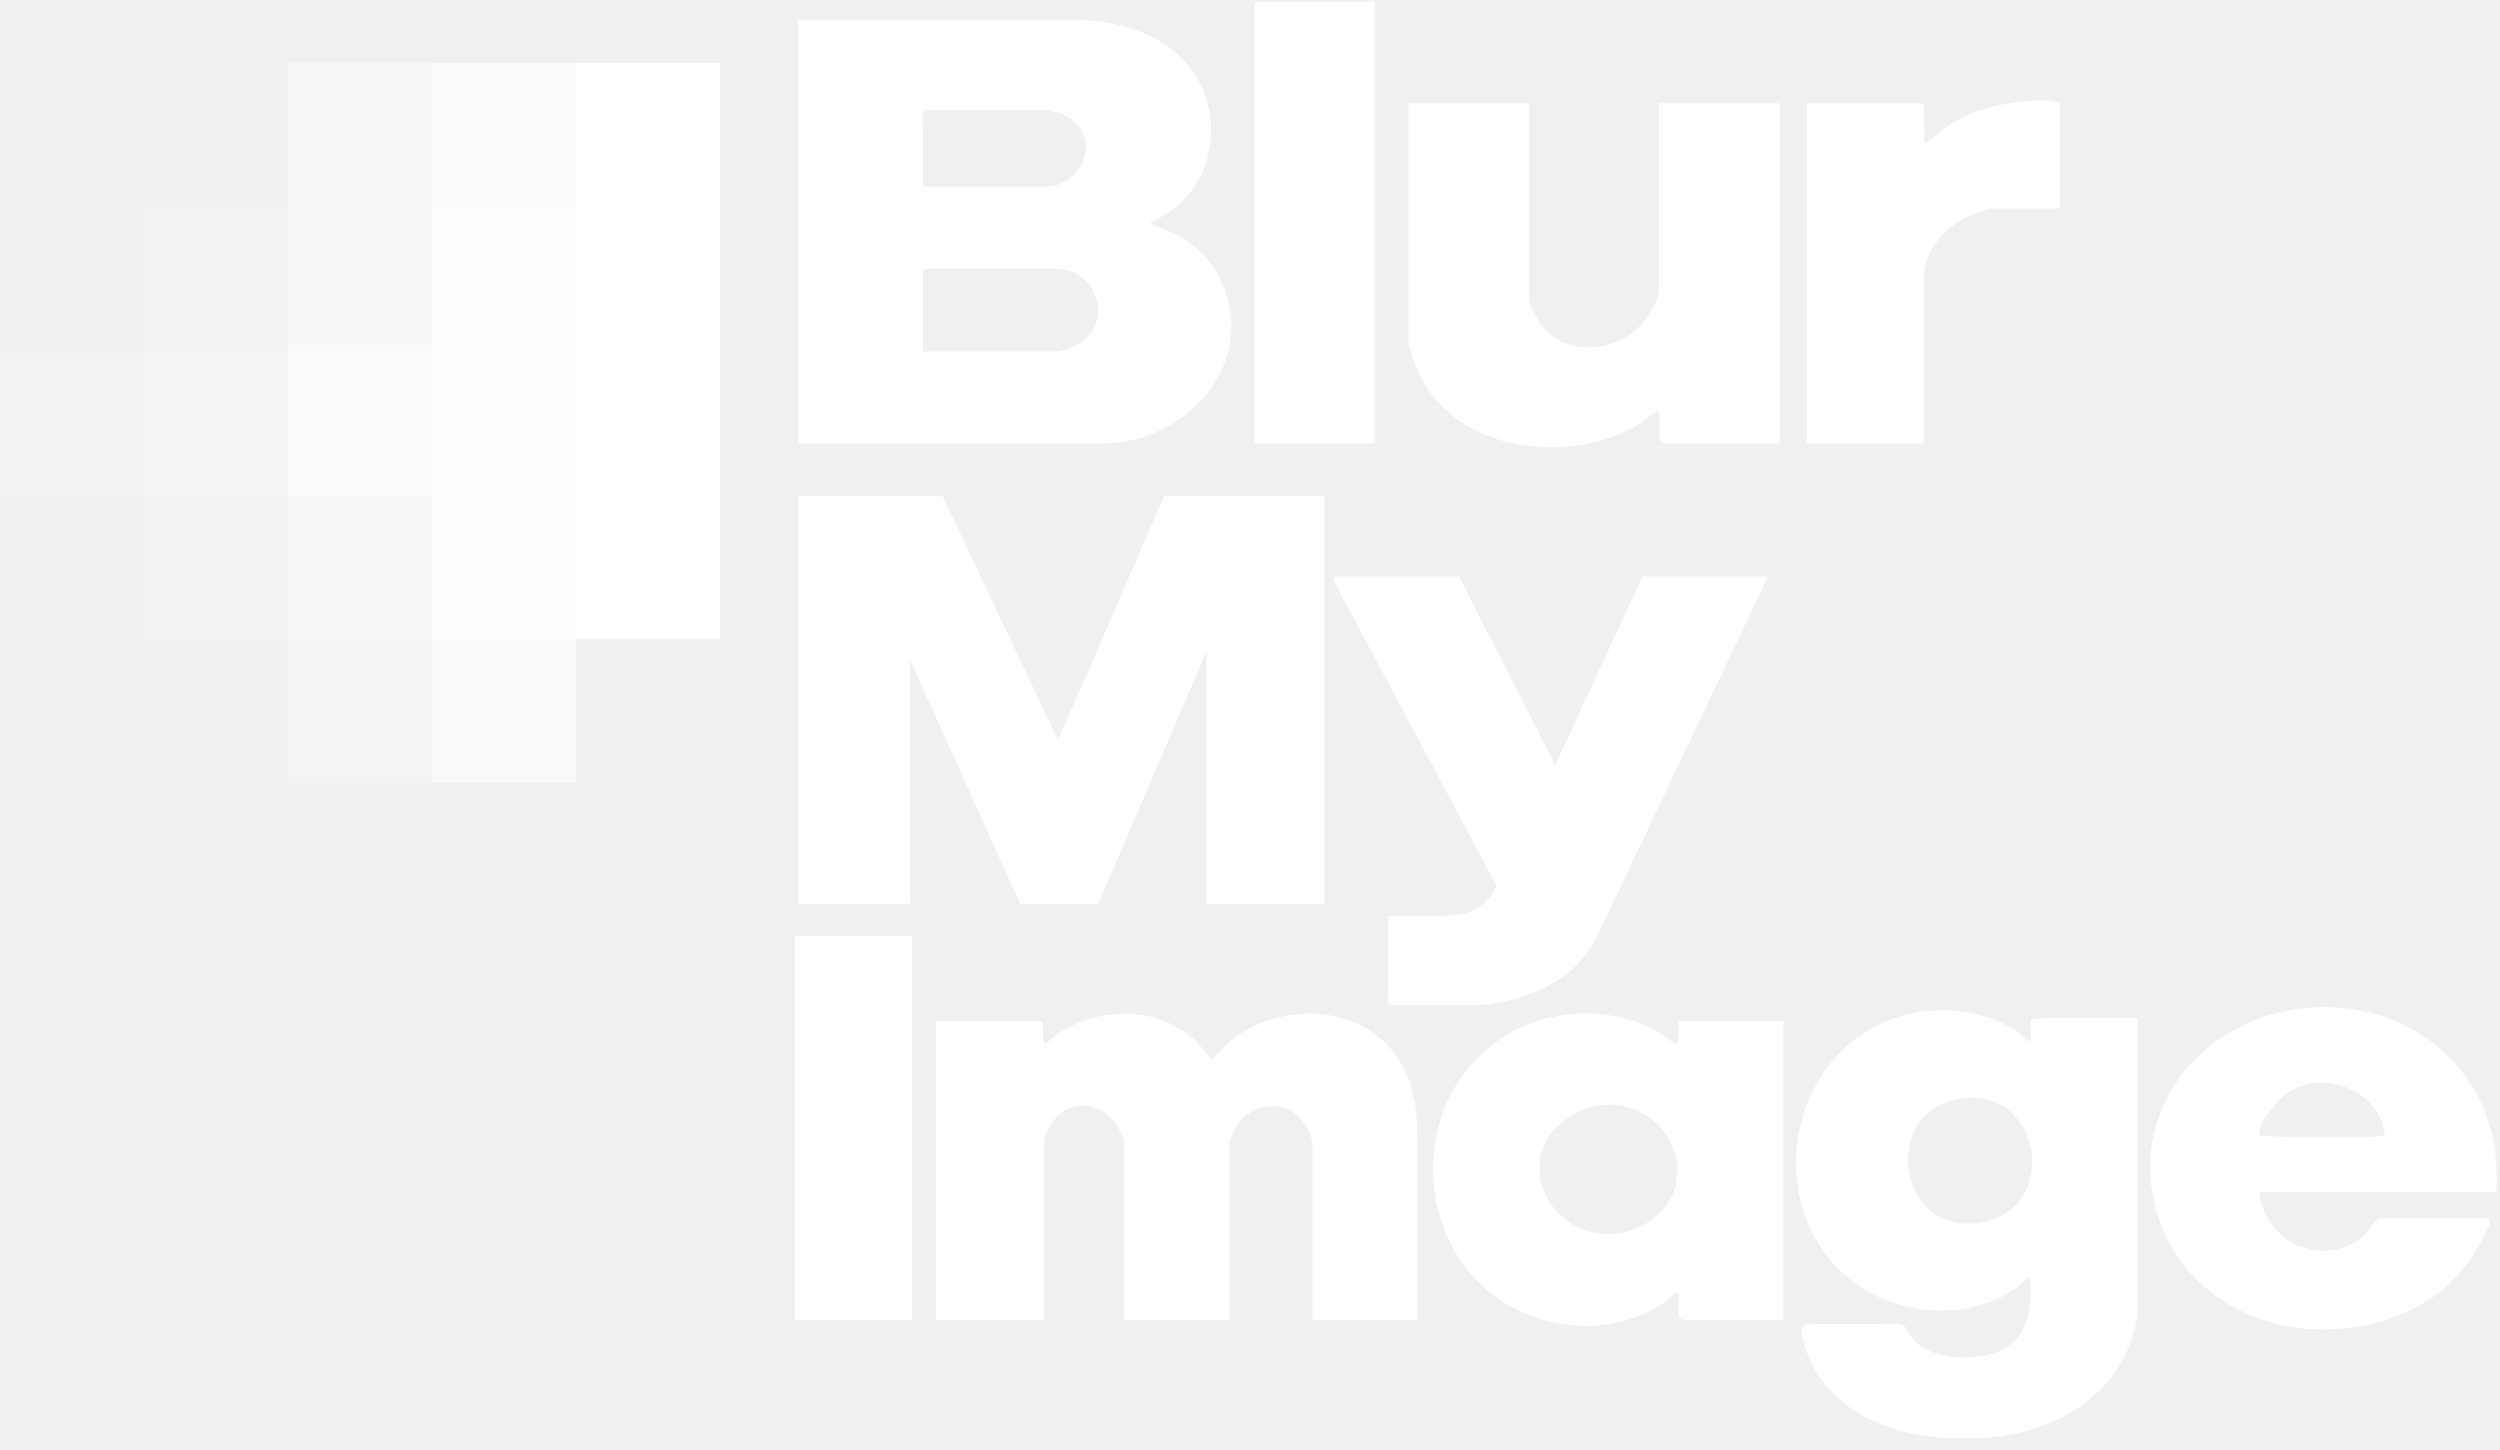
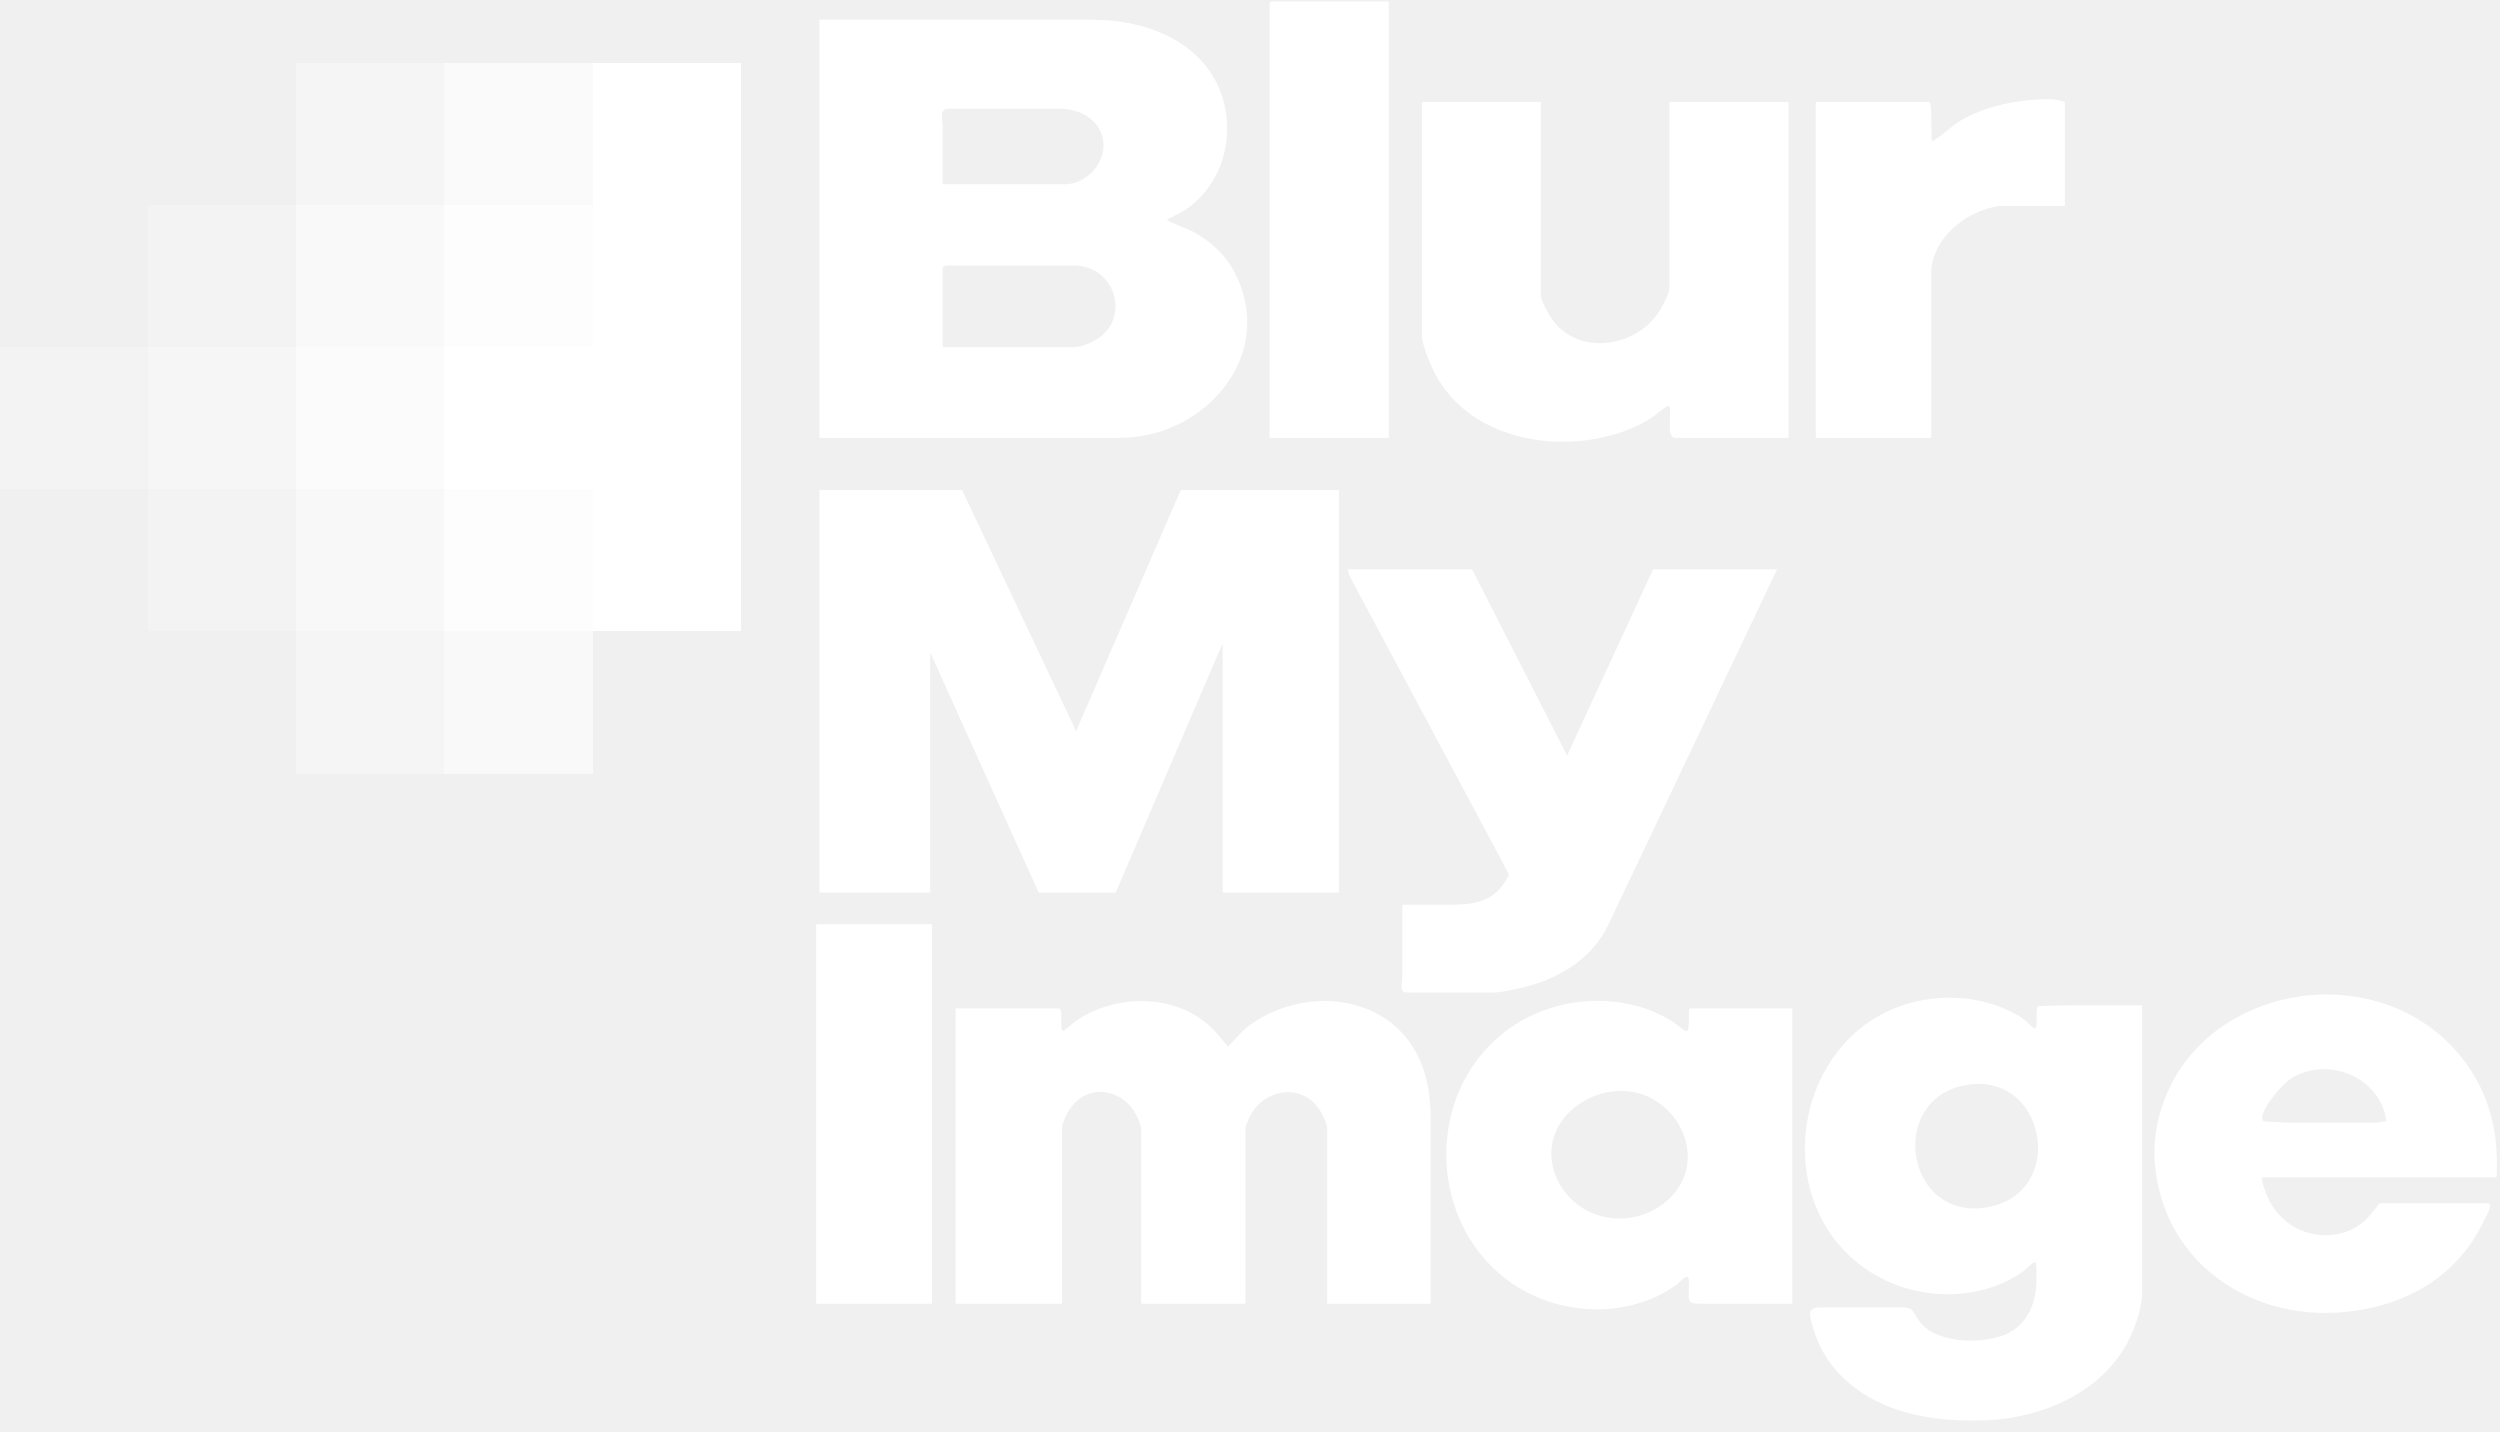
- <svg xmlns="http://www.w3.org/2000/svg" viewBox="-314 0 990 574" role="img" aria-label="Blur My Image">
+ <svg xmlns="http://www.w3.org/2000/svg" viewBox="-326.5 0 1002.5 574" role="img" aria-label="Blur My Image">
  <g shape-rendering="crispEdges">
-     <rect x="-200" y="25" width="57" height="57" fill="#ffffff" fill-opacity="0.4" />
-     <rect x="-143" y="25" width="57" height="57" fill="#ffffff" fill-opacity="0.72" />
-     <rect x="-257" y="82" width="57" height="57" fill="#ffffff" fill-opacity="0.18" />
-     <rect x="-200" y="82" width="57" height="57" fill="#ffffff" fill-opacity="0.55" />
-     <rect x="-143" y="82" width="57" height="57" fill="#ffffff" fill-opacity="0.85" />
-     <rect x="-314" y="139" width="57" height="57" fill="#ffffff" fill-opacity="0.14" />
-     <rect x="-257" y="139" width="57" height="57" fill="#ffffff" fill-opacity="0.32" />
-     <rect x="-200" y="139" width="57" height="57" fill="#ffffff" fill-opacity="0.72" />
-     <rect x="-143" y="139" width="57" height="57" fill="#ffffff" fill-opacity="0.92" />
-     <rect x="-257" y="196" width="57" height="57" fill="#ffffff" fill-opacity="0.18" />
-     <rect x="-200" y="196" width="57" height="57" fill="#ffffff" fill-opacity="0.55" />
-     <rect x="-143" y="196" width="57" height="57" fill="#ffffff" fill-opacity="0.85" />
-     <rect x="-200" y="253" width="57" height="57" fill="#ffffff" fill-opacity="0.3" />
-     <rect x="-143" y="253" width="57" height="57" fill="#ffffff" fill-opacity="0.62" />
-     <rect x="-86" y="25" width="57" height="228" fill="#ffffff" />
+     <rect x="-207.7" y="25.2" width="59.4" height="57" fill="#ffffff" fill-opacity="0.35" />
+     <rect x="-148.3" y="25.2" width="59.4" height="57" fill="#ffffff" fill-opacity="0.68" />
+     <rect x="-267.1" y="82.2" width="59.4" height="57" fill="#ffffff" fill-opacity="0.19" />
+     <rect x="-207.7" y="82.2" width="59.4" height="57" fill="#ffffff" fill-opacity="0.57" />
+     <rect x="-148.3" y="82.2" width="59.4" height="57" fill="#ffffff" fill-opacity="0.87" />
+     <rect x="-326.5" y="139.2" width="59.4" height="57" fill="#ffffff" fill-opacity="0.17" />
+     <rect x="-267.1" y="139.2" width="59.4" height="57" fill="#ffffff" fill-opacity="0.39" />
+     <rect x="-207.7" y="139.2" width="59.4" height="57" fill="#ffffff" fill-opacity="0.73" />
+     <rect x="-148.3" y="139.2" width="59.4" height="57" fill="#ffffff" />
+     <rect x="-267.1" y="196.2" width="59.4" height="57" fill="#ffffff" fill-opacity="0.2" />
+     <rect x="-207.7" y="196.2" width="59.4" height="57" fill="#ffffff" fill-opacity="0.56" />
+     <rect x="-148.3" y="196.2" width="59.4" height="57" fill="#ffffff" fill-opacity="0.85" />
+     <rect x="-207.7" y="253.2" width="59.4" height="57" fill="#ffffff" fill-opacity="0.31" />
+     <rect x="-148.3" y="253.2" width="59.4" height="57" fill="#ffffff" fill-opacity="0.59" />
+     <rect x="-88.9" y="25.2" width="59.4" height="228" fill="#ffffff" />
  </g>
  <path fill="#ffffff" d="M183.2 0.6H230.4V175.6H182.6V2C182.6 1.7 182.9 0.6 183.2 0.6ZM2.1 7.9H111.5C134.5 7.9 159 17.8 164.6 42.4C166.3 50.2 165.8 58.4 163.1 65.8C160.6 72.4 156.4 78.4 150.8 82.7C148.2 84.8 145.3 86.1 142.4 87.6C142.2 87.7 141.5 88 141.6 88.4C141.7 88.6 150.5 92.2 151.7 92.8C158.4 96.4 164.3 101.5 168 108.2C186.3 141.5 157.2 175.6 122.4 175.6H91.4H2.1V7.9ZM501.5 41V82.6H475.5C473.7 82.6 471.7 83.3 470.1 83.8C459 87.1 447.9 97.4 447.9 109.7V146.7V175.6H401.6V40.9H445.9C446.3 40.9 447.1 40.9 447.4 41.2C448.2 42.2 447.9 54.2 448.2 56.7C452.1 54.7 455.6 50.8 459.6 48.4C468.1 43.4 478 41 487.8 40.1C491.8 39.8 496.4 39.4 500.4 40.5C500.5 40.5 501.5 40.8 501.5 41ZM243.4 40.9H291.4V118.4C291.4 120.8 294.8 126.4 295.9 128C306.1 142.8 329.5 139.4 338.6 125.2C339.8 123.4 342.9 118 342.9 115.5V84.2V40.9H390.7V175.6H345.3C340.9 175.6 344.7 163.1 342.5 162.7C342 162.6 336.7 166.9 335.8 167.5C330.1 171.2 323.6 173.7 317 175.2C292.5 181 262.2 174.1 249.3 150.5C247.6 147.4 243.7 138.5 243.7 134.7V106.9V40.9ZM51.5 50.7V73.9H100.3C110.9 73.9 119.5 62.1 114.6 52.3C111.6 46.3 104.8 43.6 98.4 43.6H70.5H53.9C50 43.6 51.5 47.6 51.5 50.7ZM56 106.5C55.4 106.5 51.5 106.1 51.5 107.4V139.2H104.1C106.8 139.2 109.7 138 112 136.8C127.4 128.9 121.2 106.5 104.3 106.5H77.1H56ZM147 196.5H210.4V357.9H163.8V257.9L120.9 357.9H90L46.5 261.6V357.9H2.1V196.5H59.3L105 293.2L147 196.5ZM214.1 228.3H263.8L301.9 303L336.4 228.3H386.1L318.4 370.9C311.4 385.6 296.3 393.8 280.9 396.7C278.1 397.3 275.1 398 272.2 398H253.7C249.2 398 244.7 398 240.1 398C239.4 397.9 236.3 398.3 235.8 397.2C235.2 396 235.8 393.2 235.8 391.8V362.8H254.7C266.1 362.8 273.4 361.2 278.6 350.8L276.3 346.3L216.5 234.4C215.6 232.7 214.5 230.9 214.1 229.1C214 229 214.1 228.3 214.1 228.3ZM0.8 370.6H47.2V522.8H0.8V370.6ZM674.5 472.1H580.7C580.5 472.1 580.5 472.7 580.5 472.8C580.8 474.8 581.6 476.9 582.3 478.8C584.5 484.6 588.8 489.5 594.2 492.4C602.8 496.9 613.8 496.3 621.3 489.9C623.8 487.8 625.6 485 627.7 482.5L632.6 482.5H671C673.7 482.5 670.2 488.2 669.8 489C666.9 495.3 663.1 500.9 658.4 505.9C645.7 519.3 627.6 525.6 609.5 526.4C577.8 527.9 547.8 509.8 539.6 478.2C537.3 469.5 536.7 460.6 538.4 451.7C549 396.6 623.4 380.9 658.9 422C668 432.4 673.3 445.4 674.4 459.1C674.7 462.9 674.9 466.8 674.7 470.6C674.7 470.7 674.6 472.1 674.5 472.1ZM504.5 403.1H532.5V518.4C532.5 523.1 530.9 528.1 529.3 532.5C519.7 557.8 492 569.6 466.4 569.6H463.2C444.7 569.6 425.1 565.2 411.7 551.6C406.5 546.3 402.6 539.8 400.6 532.6C399.5 528.4 397.3 524.3 403.4 524.3H430.1C432.2 524.3 438 523.8 439.9 525C441.1 525.8 442.6 530.9 447.6 533.8C455.5 538.3 467 538.5 475.6 535.9C484.8 533 489.3 525.1 490 515.8C490.1 514.2 490.5 506.3 489.5 506.1C488.9 506 485.5 509.3 484.8 509.8C480.7 512.8 476 515 471.2 516.5C451.9 522.4 430.6 517.7 415.7 504.1C384.1 475.1 394.7 418.3 435.1 403.6C447.6 399 462.1 398.9 474.6 403.4C478.4 404.8 482.2 406.6 485.4 409C486.4 409.8 488.4 412.3 489.6 412.3C490.9 412.2 489.6 405.1 490.6 403.6C490.8 403.3 503.4 403.1 504.5 403.1ZM247.2 448.7V522.8H205.7V452.7C205.7 450.6 204.2 447.7 203.2 446C196.3 433.5 179.3 436.5 174.2 448.8C173.8 449.9 172.9 451.5 172.9 452.7V482.6V522.8H131.1V453.4C131.1 451.4 130.2 449.2 129.3 447.4C123.4 435.8 108.3 434.1 101.6 446.2C100.9 447.6 99.4 450.4 99.4 452.2V484.7V522.8H56.7V404.4H96.6C96.9 404.4 98.4 404.3 98.6 404.7C99.7 406 98.4 413.3 99.7 413.4C100.3 413.5 103.7 410.3 104.5 409.7C108.3 407 112.5 405 117 403.6C130.9 399.3 146.8 401.2 158 410.9C161.1 413.5 163.4 416.9 166 419.7C169.1 416.4 171.8 413 175.6 410.4C197.1 395.6 229.6 398.5 242 423.3C246 431.3 247.2 439.9 247.2 448.7ZM351 404.4H392.2V522.8H354.8C349.6 522.8 350.8 520.7 350.7 516.6C350.7 516.1 351.1 512 350.1 512C348.7 512 346.6 514.7 345.5 515.4C342.2 517.8 338.5 519.8 334.7 521.2C321.4 526.4 306.1 526.2 292.8 521.3C246.3 504.1 239.6 438.6 280.4 411.3C294.8 401.7 313.6 398.9 330.2 403.5C335.4 404.9 340.2 407.1 344.7 410C345.5 410.5 349.2 413.7 349.9 413.5C351 413.2 350.7 406.5 350.8 405.6C350.8 405.6 350.9 404.4 351 404.4ZM591 450.2H625.4C627.2 450.2 629.1 449.8 630.4 449.6C628.3 431.8 606.5 423.2 592.1 432.6C588.1 435.2 579.1 445.9 580.9 449.5C581.1 449.8 590 450.2 591 450.2ZM461.8 435.1C430 440.8 437.6 489.9 470.5 484.1C502.7 478.4 494.1 429.4 461.8 435.1ZM318 438C314 438.8 310.2 440.4 306.8 442.7C283.1 459.1 300.3 492.3 327.3 488.3C331.2 487.7 334.9 486.3 338.2 484.3C363.5 468.4 345.4 432.6 318 438Z" />
</svg>
